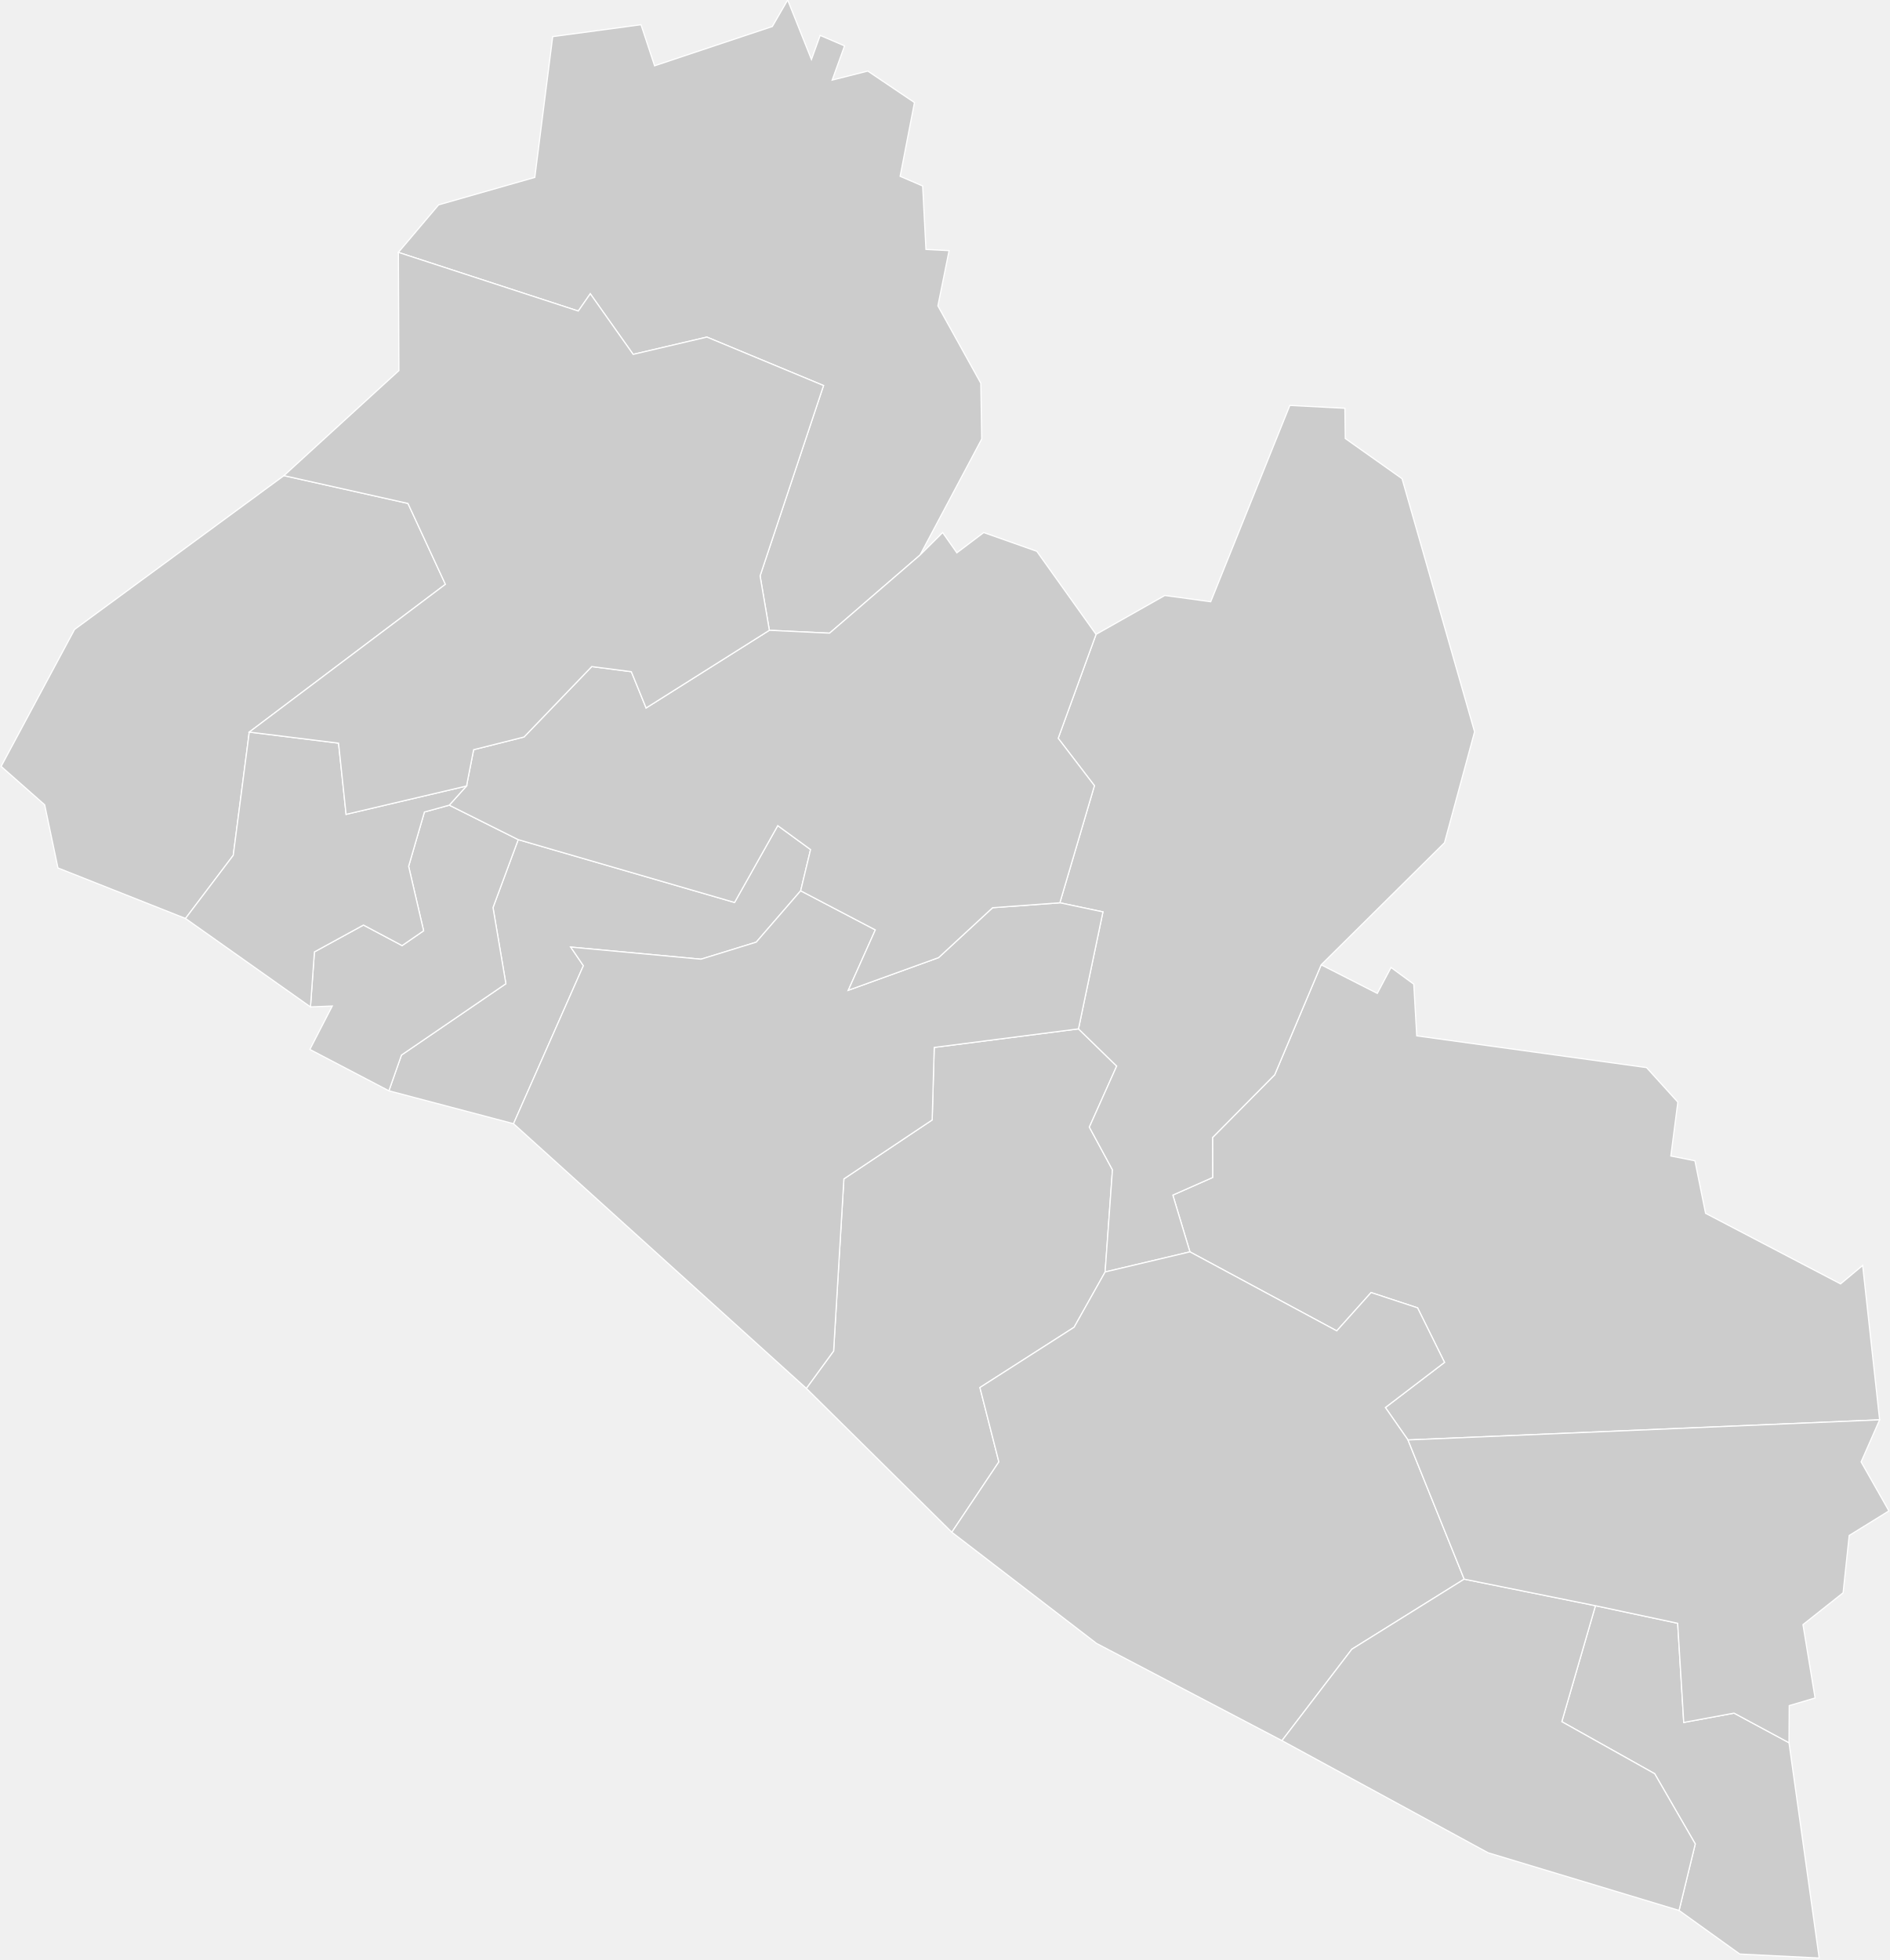
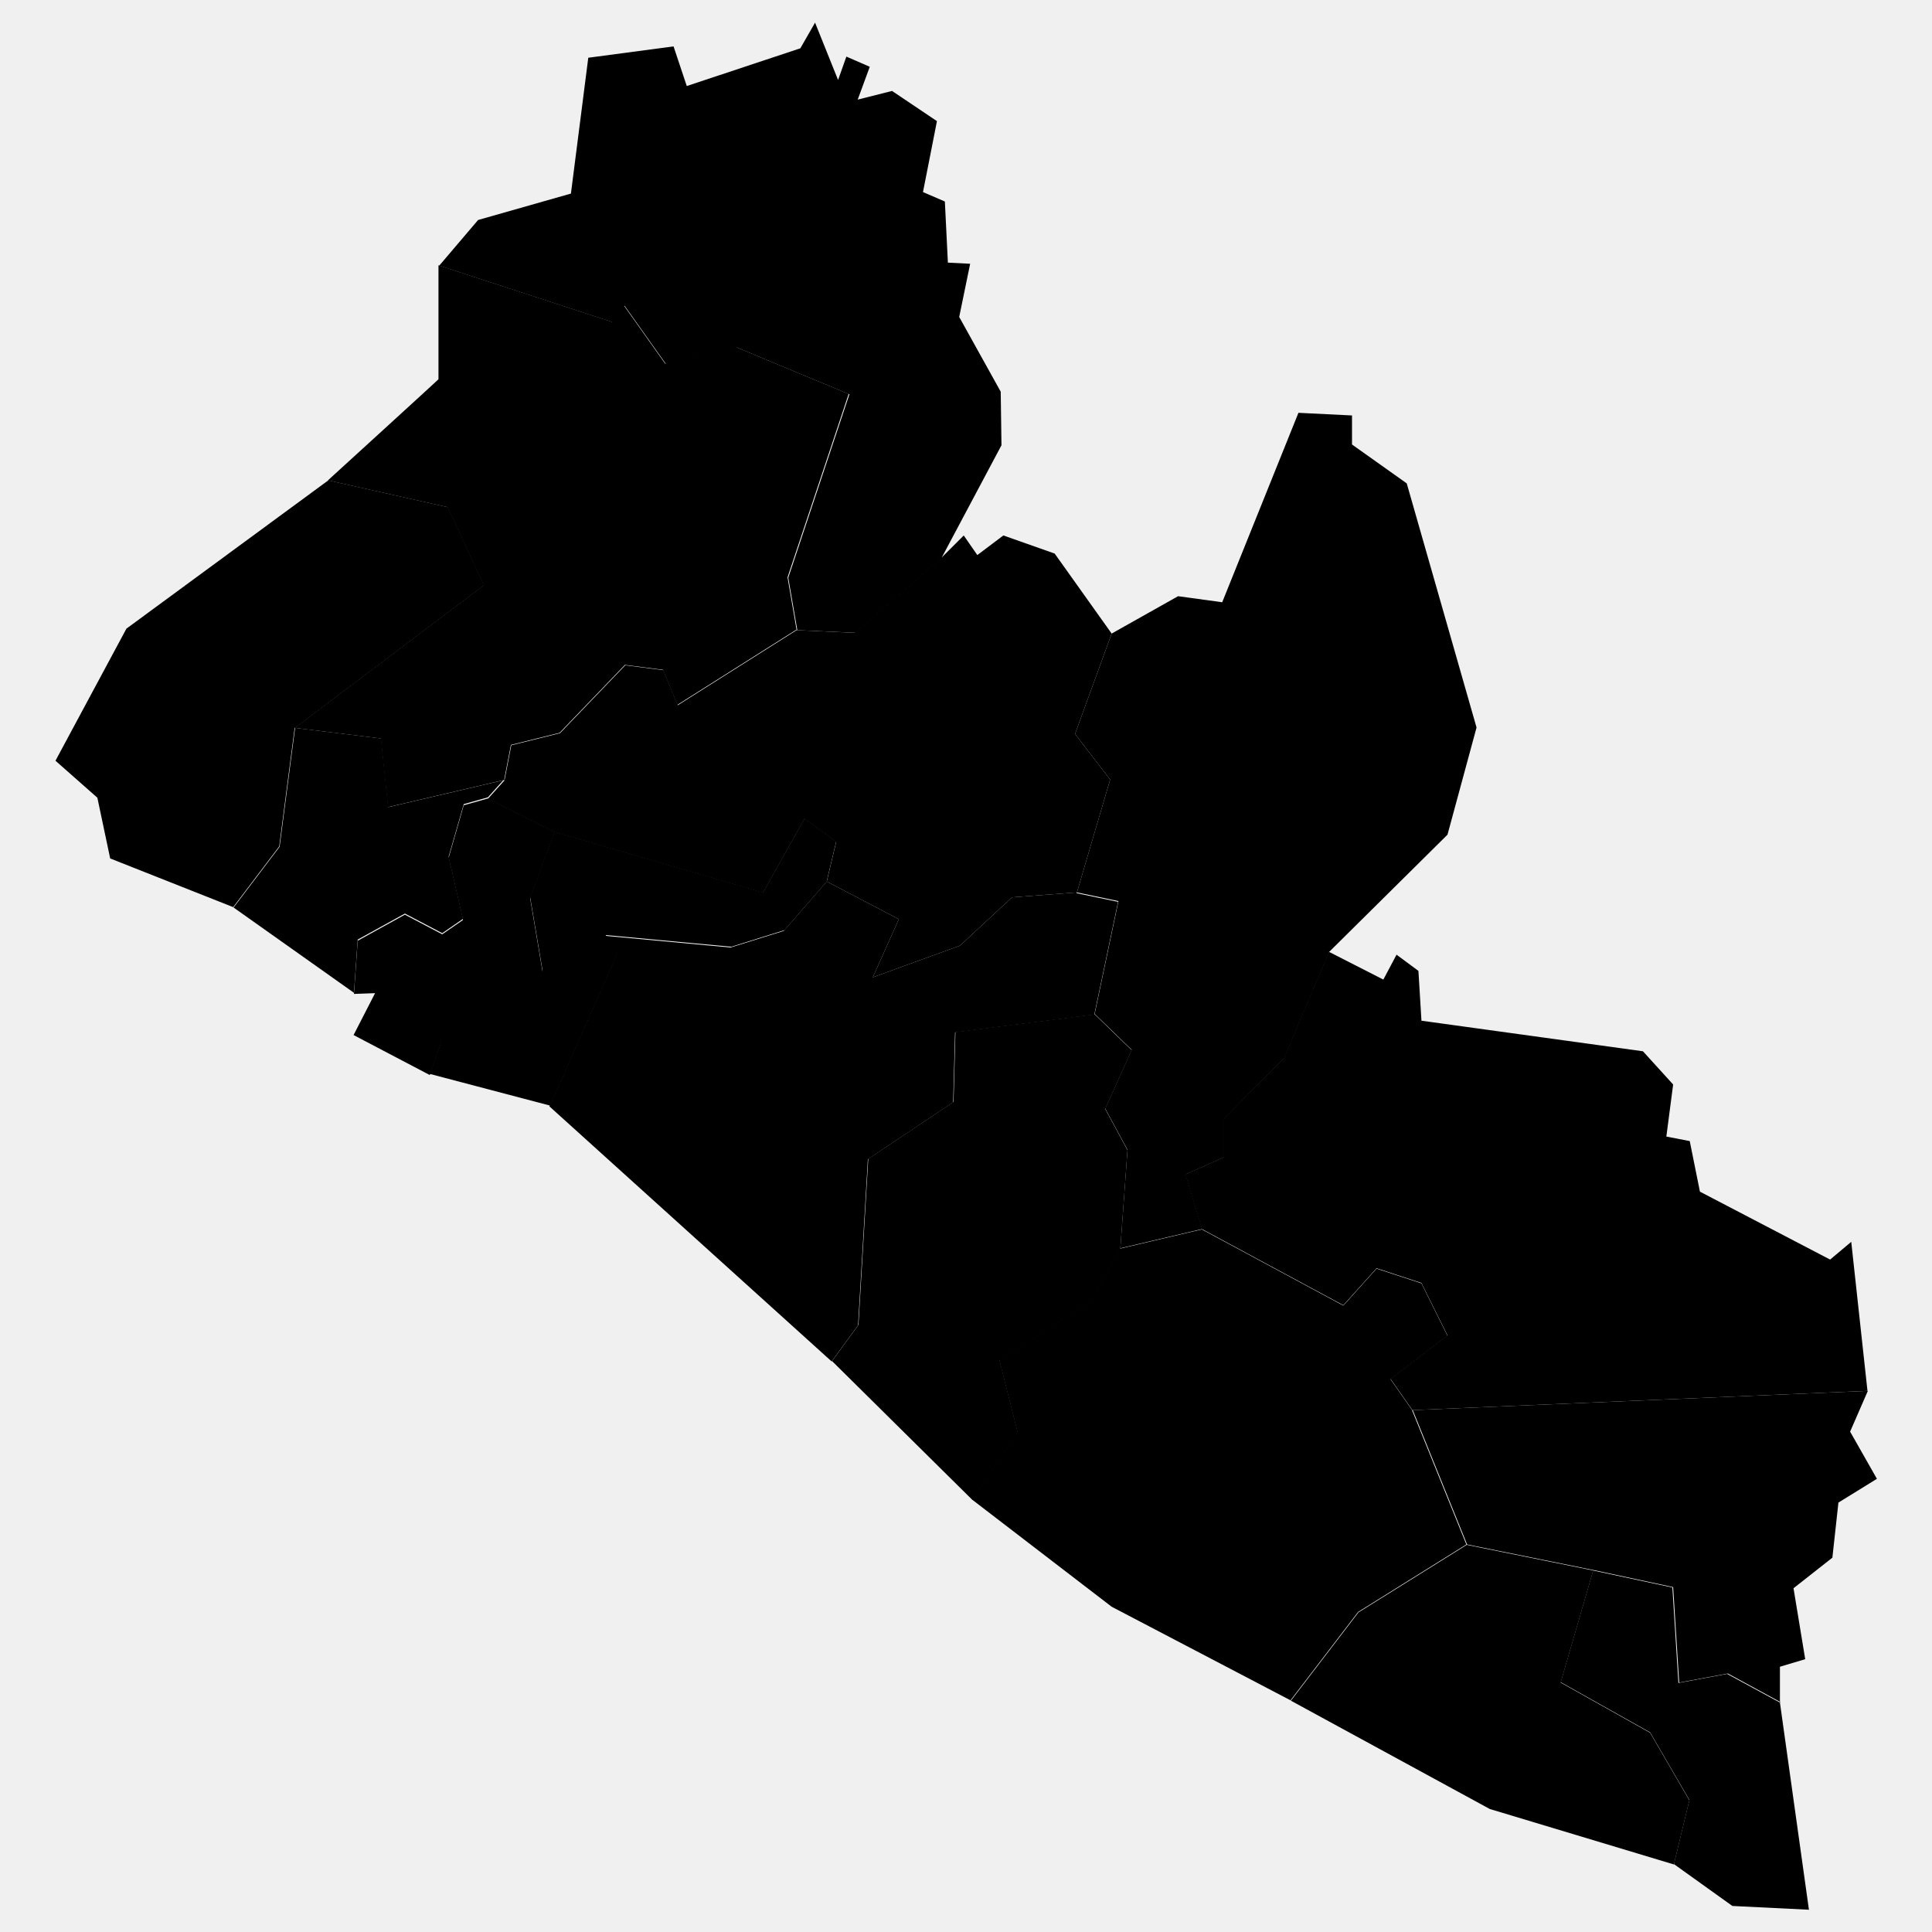
- <svg xmlns="http://www.w3.org/2000/svg" xmlns:ns1="http://amcharts.com/ammap" version="1.1">
-   <defs>
-     <style type="text/css">
- 			.land
- 			{
- 				fill: #CCCCCC;
- 				fill-opacity: 1;
- 				stroke:white;
- 				stroke-opacity: 1;
- 				stroke-width:0.5;
- 			}
- 		</style>
-     <ns1:ammap projection="mercator" leftLongitude="-11.476" topLatitude="8.552" rightLongitude="-7.369" bottomLatitude="4.315" />
-   </defs>
+ <svg xmlns="http://www.w3.org/2000/svg" xmlns:ns1="http://amcharts.com/ammap" id="Layer_1" version="1.1" viewBox="0 0 512 512">
+   <g id="_x3C_defs">
+     <ns1:ammap bottomLatitude="4.315" leftLongitude="-11.476" projection="mercator" rightLongitude="-7.369" topLatitude="8.552" />
+   </g>
  <g>
-     <path id="LR-GD" title="Grand Gedeh" class="land" d="M559.21,408.33L539.54,454.86L513.24,481.42L513.28,498.33L496.42,505.79L503.66,529.81L565.81,563.25L580.34,547.03L600.02,553.51L611.42,576.59L586.39,595.69L595.96,609.42L795.59,600.9L788.41,535.56L779.06,543.37L721.92,513.5L717.41,491.27L707.21,489.25L710.18,466.44L696.94,451.83L599.67,438.4L598.41,416.52L588.78,409.47L582.97,420.43L559.21,408.33z" />
-     <path id="LR-RI" title="River Cess" class="land" d="M467.77,538.32L470.87,495.09L461.09,477.02L472.66,451.19L456.49,435.44L395.43,443.29L394.56,473.99L357.19,498.93L352.84,571.77L341.3,587.59L402.88,648.47L422.79,618.71L414.77,587.24L454.65,561.71L467.77,538.32z" />
-     <path id="LR-NI" title="Nimba" class="land" d="M559.21,408.33L611.41,356.66L624.14,309.7L593.45,202.6L569.42,185.58L569.25,172.79L545.95,171.58L512.46,254.67L493.03,252.02L463.92,268.48L447.9,312.46L463.24,332.51L448.61,382.08L466.84,385.93L456.49,435.44L472.66,451.19L461.09,477.02L470.87,495.09L467.77,538.32L503.66,529.81L496.42,505.79L513.28,498.33L513.24,481.42L539.54,454.86L559.21,408.33z" />
-     <path id="LR-MG" title="Margibi" class="land" d="M338.9,377L343.09,359.55L329.2,349.42L310.91,381.94L219.35,355.35L208.67,384.11L214.12,416.33L169.93,446.52L164.61,461.64L217.36,475.57L246.93,408.7L241.56,400.82L296.7,405.95L320.09,398.74L338.9,377z" />
-     <path id="LR-MO" title="Montserrado" class="land" d="M219.35,355.35L190.16,340.76L179.64,343.66L172.96,366.64L179.3,393.92L170.2,400.19L153.84,391.5L133.08,402.86L131.41,426.14L140.64,425.77L131.16,444.14L164.61,461.64L169.93,446.52L214.12,416.33L208.67,384.11L219.35,355.35z" />
-     <path id="LR-LF" title="Lofa" class="land" d="M389.42,234.92L415.54,185.77L415.15,162.2L396.98,129.45L401.72,106.08L391.93,105.56L390.53,78.72L381,74.61L387.06,43.4L367.31,30.08L352.23,33.9L357.46,19.42L347.15,14.98L343.46,25.18L333.4,0L326.9,11.22L277.07,27.85L271.32,10.46L233.94,15.5L226.37,75.08L185.64,86.71L168.63,106.81L244.77,131.64L249.85,124.33L268,149.98L299.21,142.66L348.58,163.17L321.72,243.73L325.64,266.75L351.13,267.97L389.42,234.92z" />
-     <path id="LR-CM" title="Grand Cape Mount" class="land" d="M105.51,309.83L188.53,247.29L172.68,213.06L120.18,201.3L31.57,266.39L0.48,324.35L18.91,340.61L24.53,367.33L78.52,388.71L98.73,361.99L105.51,309.83z" />
-     <path id="LR-GB" title="Grand Bassa" class="land" d="M448.61,382.08L420.14,384.16L397.28,405.28L359.05,419.11L370.5,393.55L338.9,377L320.09,398.74L296.7,405.95L241.56,400.82L246.93,408.7L217.36,475.57L341.3,587.59L352.84,571.77L357.19,498.93L394.56,473.99L395.43,443.29L456.49,435.44L466.84,385.93L448.61,382.08z" />
-     <path id="LR-BG" title="Bong" class="land" d="M463.92,268.48L438.84,233.32L416.38,225.39L405.01,233.97L399,225.39L389.42,234.92L351.13,267.97L325.64,266.75L273.48,299.63L267.23,284.28L250.47,282.1L221.81,311.91L200.47,317.29L197.46,332.65L190.16,340.76L219.35,355.35L310.91,381.94L329.2,349.42L343.09,359.55L338.9,377L370.5,393.55L359.05,419.11L397.28,405.28L420.14,384.16L448.61,382.08L463.24,332.51L447.9,312.46L463.92,268.48z" />
-     <path id="LR-BM" title="Bomi" class="land" d="M197.46,332.65L146.49,344.65L143.3,314.52L105.51,309.83L98.73,361.99L78.52,388.71L131.41,426.14L133.08,402.86L153.84,391.5L170.2,400.19L179.3,393.92L172.96,366.64L179.64,343.66L190.16,340.76L197.46,332.65z" />
-     <path id="LR-SI" title="Sinoe" class="land" d="M595.96,609.42L586.39,595.69L611.42,576.59L600.02,553.51L580.34,547.03L565.81,563.25L503.66,529.81L467.77,538.32L454.65,561.71L414.77,587.24L422.79,618.71L402.88,648.47L464.13,695.52L542.62,736.67L572.2,697.98L619.75,668.33L595.96,609.42z" />
-     <path id="LR-MY" title="Maryland" class="land" d="M770.01,828.68L757.23,737.56L733.97,725.03L712.68,728.97L710.11,687L675.31,679.57L661.07,728.65L700.37,750.67L717.55,780.39L710.7,808.53L736.37,826.98L770.01,828.68z" />
-     <path id="LR-GK" title="Grand Kru" class="land" d="M675.31,679.57L619.75,668.33L572.2,697.98L542.62,736.67L629.88,784.13L710.7,808.53L717.55,780.39L700.37,750.67L661.07,728.65L675.31,679.57z" />
-     <path id="LR-GP" title="Gbapolu" class="land" d="M325.64,266.75L321.72,243.73L348.58,163.17L299.21,142.66L268,149.98L249.85,124.33L244.77,131.64L168.63,106.81L168.84,156.84L120.18,201.3L172.68,213.06L188.53,247.29L105.51,309.83L143.3,314.52L146.49,344.65L197.46,332.65L200.47,317.29L221.81,311.91L250.47,282.1L267.23,284.28L273.48,299.63L325.64,266.75z" />
-     <path id="LR-RG" title="River Gee" class="land" d="M757.23,737.56L757.33,721.85L768.27,718.62L763.14,687.57L780.13,674.1L782.71,649.84L799.52,639.45L787.75,618.71L795.59,600.9L595.96,609.42L619.75,668.33L675.31,679.57L710.11,687L712.68,728.97L733.97,725.03L757.23,737.56z" />
+     <path id="LR-GD" d="M352.1,252.4l-11.9,28.1-15.9,16v10.2s-10.2,4.5-10.2,4.5l4.4,14.5,37.5,20.2,8.8-9.8,11.9,3.9,6.9,13.9-15.1,11.5,5.8,8.3,120.6-5.1-4.3-39.5-5.6,4.7-34.5-18-2.7-13.4-6.2-1.2,1.8-13.8-8-8.8-58.7-8.1-.8-13.2-5.8-4.3-3.5,6.6-14.3-7.3Z" />
+     <path id="LR-RI" d="M296.9,330.9l1.9-26.1-5.9-10.9,7-15.6-9.8-9.5-36.9,4.7-.5,18.5-22.6,15.1-2.6,44-7,9.6,37.2,36.8,12-18-4.8-19,24.1-15.4,7.9-14.1Z" />
+     <path id="LR-NI" d="M352.1,252.4l31.5-31.2,7.7-28.4-18.5-64.7-14.5-10.3v-7.7c-.1,0-14.2-.7-14.2-.7l-20.2,50.2-11.7-1.6-17.6,9.9-9.7,26.6,9.3,12.1-8.8,29.9,11,2.3-6.3,29.9,9.8,9.5-7,15.6,5.9,10.9-1.9,26.1,21.7-5.1-4.4-14.5,10.2-4.5v-10.2s15.9-16,15.9-16l11.9-28.1Z" />
+     <path id="LR-MG" d="M219.1,233.5l2.5-10.5-8.4-6.1-11,19.6-55.3-16.1-6.4,17.4,3.3,19.5-26.7,18.2-3.2,9.1,31.9,8.4,17.9-40.4-3.2-4.8,33.3,3.1,14.1-4.4,11.4-13.1Z" />
+     <path id="LR-MO" d="M146.9,220.4l-17.6-8.8-6.4,1.8-4,13.9,3.8,16.5-5.5,3.8-9.9-5.2-12.5,6.9-1,14.1,5.6-.2-5.7,11.1,20.2,10.6,3.2-9.1,26.7-18.2-3.3-19.5,6.4-17.4Z" />
+     <path id="LR-LF" d="M249.6,147.7l15.8-29.7-.2-14.2-11-19.8,2.9-14.1-5.9-.3-.8-16.2-5.8-2.5,3.7-18.8-11.9-8-9.1,2.3,3.2-8.7-6.2-2.7-2.2,6.2-6.1-15.2-3.9,6.8-30.1,10-3.5-10.5-22.6,3-4.6,36-24.6,7-10.3,12.1,46,15,3.1-4.4,11,15.5,18.8-4.4,29.8,12.4-16.2,48.6,2.4,13.9,15.4.7,23.1-20Z" />
+     <path id="LR-CM" d="M78.2,192.9l50.1-37.8-9.6-20.7-31.7-7.1-53.5,39.3-18.8,35,11.1,9.8,3.4,16.1,32.6,12.9,12.2-16.1,4.1-31.5Z" />
+     <path id="LR-GB" d="M285.4,236.5l-17.2,1.3-13.8,12.8-23.1,8.4,6.9-15.4-19.1-10-11.4,13.1-14.1,4.4-33.3-3.1,3.2,4.8-17.9,40.4,74.8,67.6,7-9.6,2.6-44,22.6-15.1.5-18.5,36.9-4.7,6.3-29.9-11-2.3Z" />
+     <path id="LR-BG" d="M294.6,167.9l-15.1-21.2-13.6-4.8-6.9,5.2-3.6-5.2-5.8,5.8-23.1,20-15.4-.7-31.5,19.9-3.8-9.3-10.1-1.3-17.3,18-12.9,3.2-1.8,9.3-4.4,4.9,17.6,8.8,55.3,16.1,11-19.6,8.4,6.1-2.5,10.5,19.1,10-6.9,15.4,23.1-8.4,13.8-12.8,17.2-1.3,8.8-29.9-9.3-12.1,9.7-26.6Z" />
+     <path id="LR-BM" d="M133.7,206.7l-30.8,7.2-1.9-18.2-22.8-2.8-4.1,31.5-12.2,16.1,31.9,22.6,1-14.1,12.5-6.9,9.9,5.2,5.5-3.8-3.8-16.5,4-13.9,6.4-1.8,4.4-4.9Z" />
+     <path id="LR-SI" d="M374.3,373.8l-5.8-8.3,15.1-11.5-6.9-13.9-11.9-3.9-8.8,9.8-37.5-20.2-21.7,5.1-7.9,14.1-24.1,15.4,4.8,19-12,18,37,28.4,47.4,24.8,17.9-23.4,28.7-17.9-14.4-35.6Z" />
+     <path id="LR-MY" d="M479.4,506.2l-7.7-55-14-7.6-12.9,2.4-1.6-25.3-21-4.5-8.6,29.6,23.7,13.3,10.4,17.9-4.1,17,15.5,11.1,20.3,1Z" />
+     <path id="LR-GK" d="M422.3,416.2l-33.6-6.8-28.7,17.9-17.9,23.4,52.7,28.7,48.8,14.7,4.1-17-10.4-17.9-23.7-13.3,8.6-29.6Z" />
+     <path id="LR-GP" d="M211.1,166.9l-2.4-13.9,16.2-48.6-29.8-12.4-18.8,4.4-11-15.5-3.1,4.4-46-15v30.2c.1,0-29.3,26.8-29.3,26.8l31.7,7.1,9.6,20.7-50.1,37.8,22.8,2.8,1.9,18.2,30.8-7.2,1.8-9.3,12.9-3.2,17.3-18,10.1,1.3,3.8,9.3,31.5-19.9Z" />
+     <path id="LR-RG" d="M471.7,451.2v-9.5c0,0,6.7-2,6.7-2l-3.1-18.8,10.3-8.1,1.6-14.6,10.2-6.3-7.1-12.5,4.7-10.8-120.6,5.1,14.4,35.6,33.6,6.8,21,4.5,1.6,25.3,12.9-2.4,14,7.6Z" />
  </g>
</svg>
